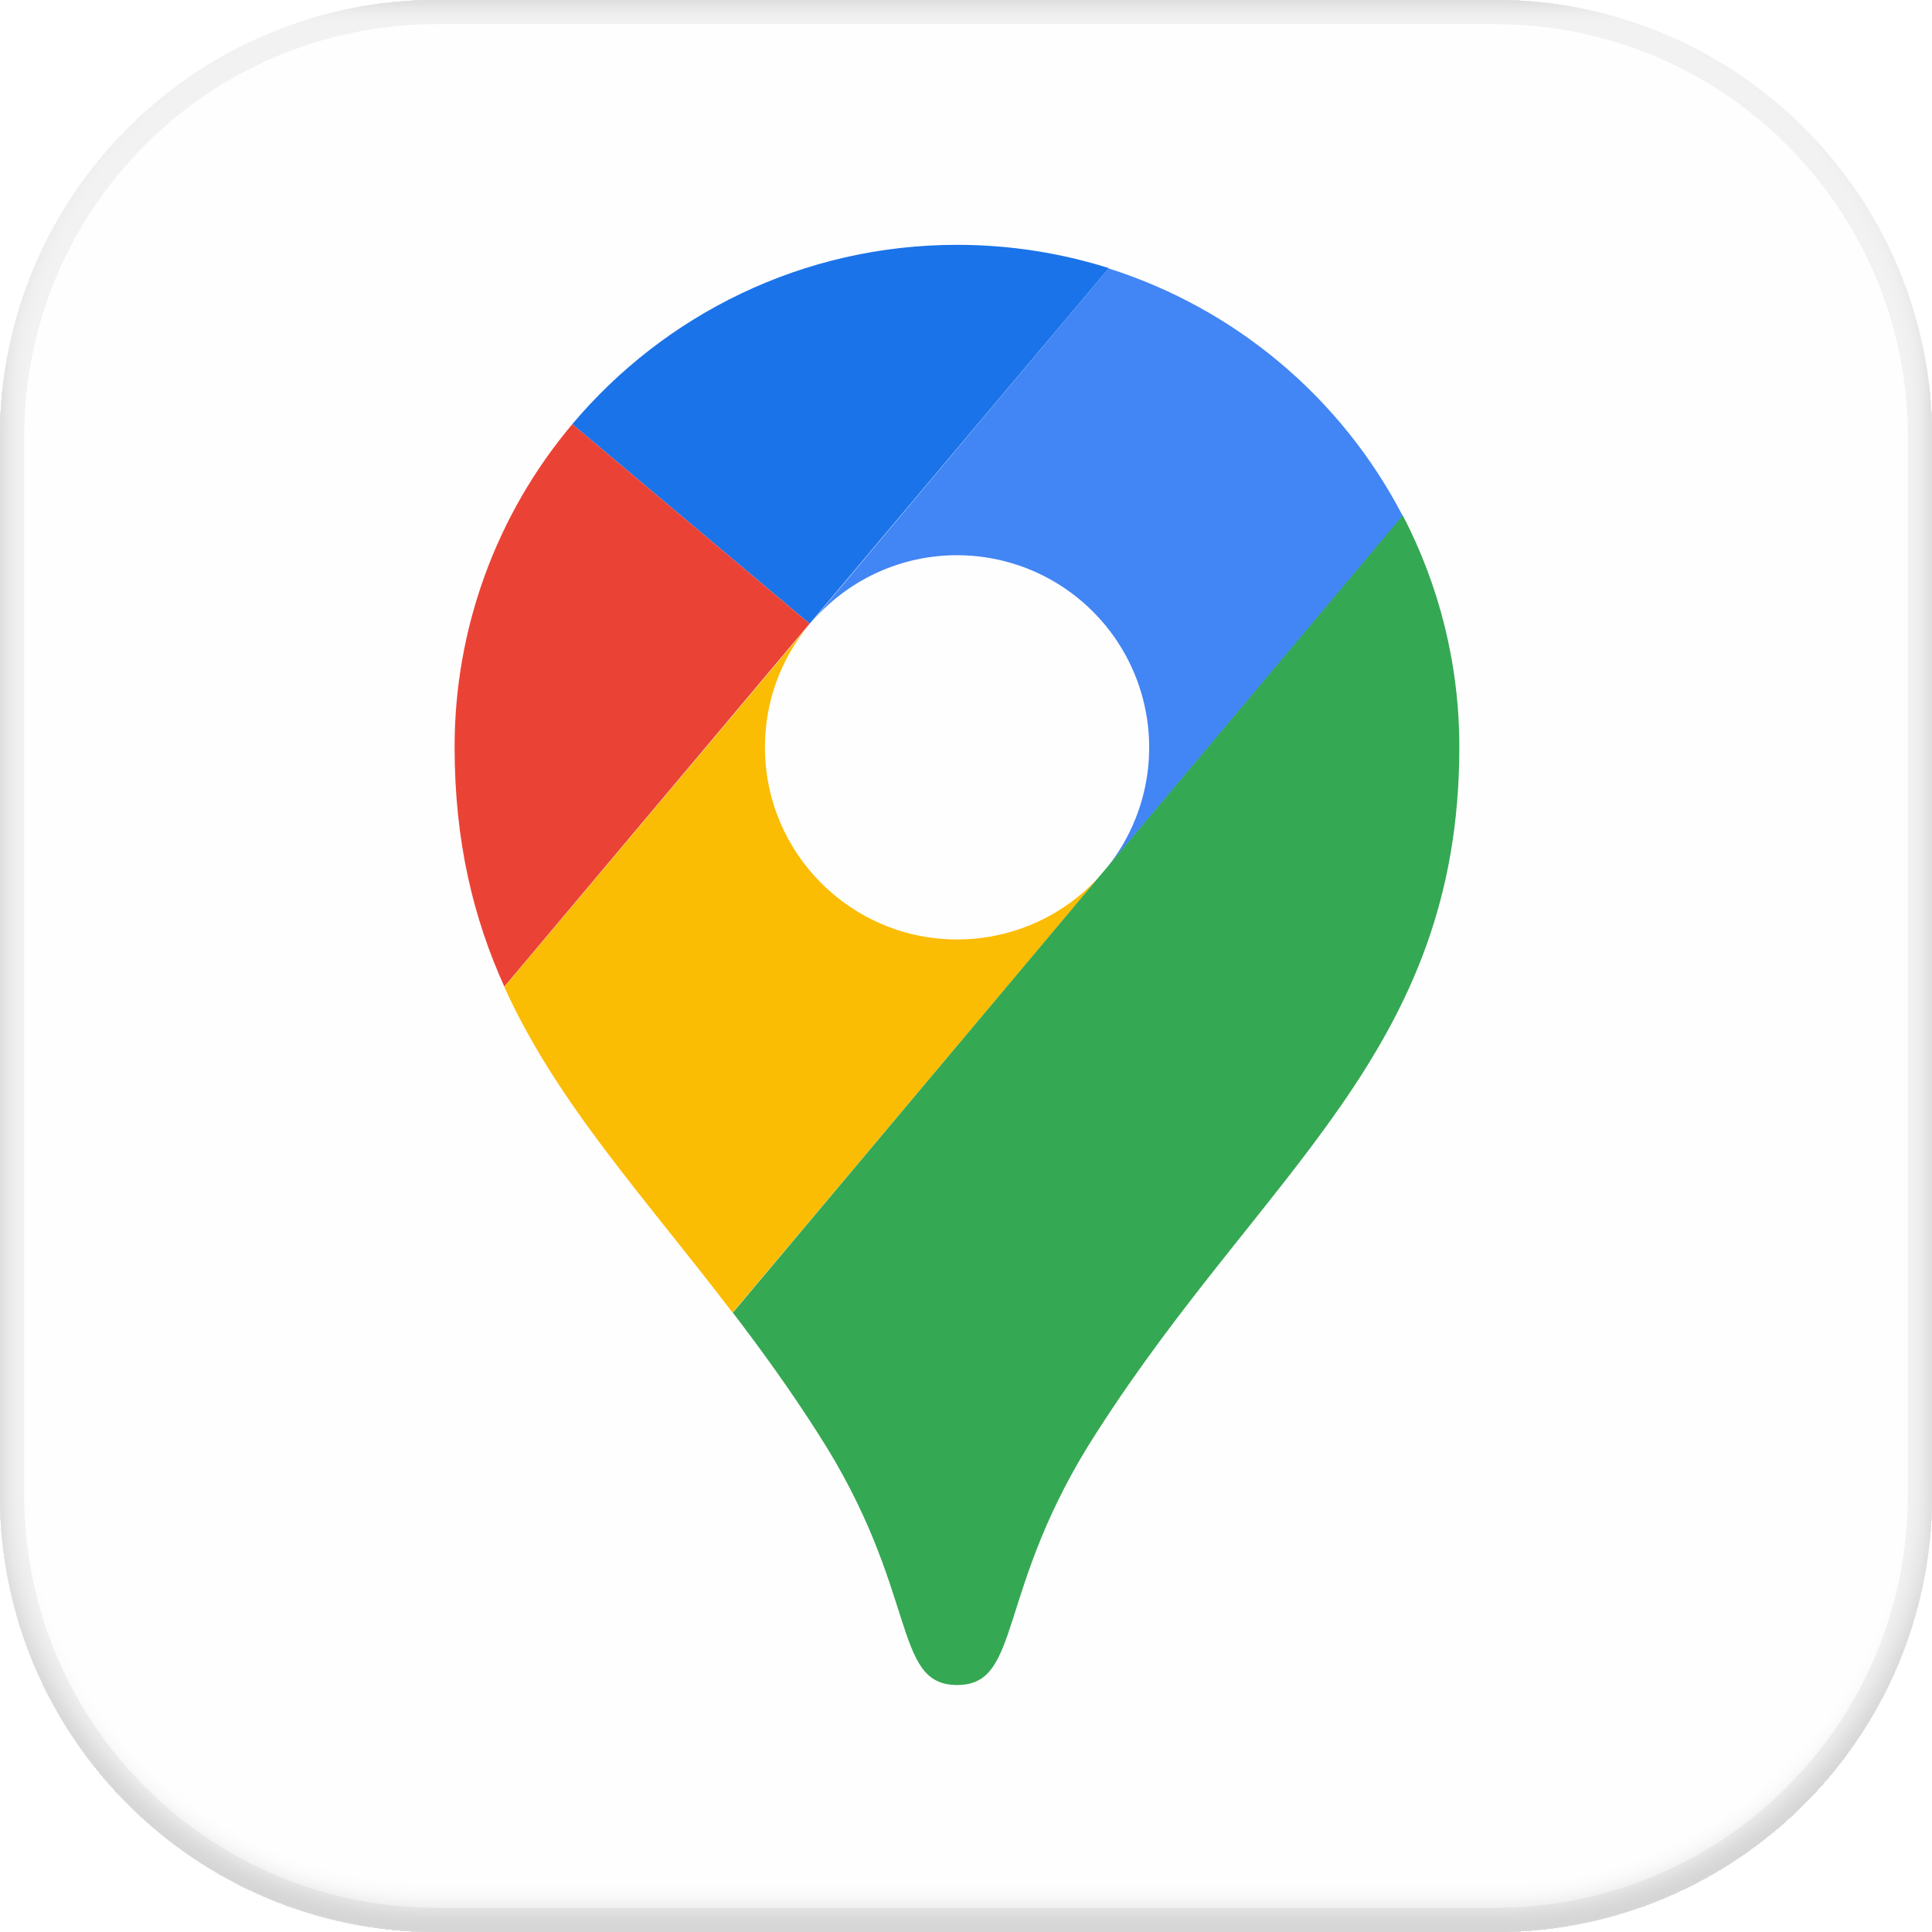
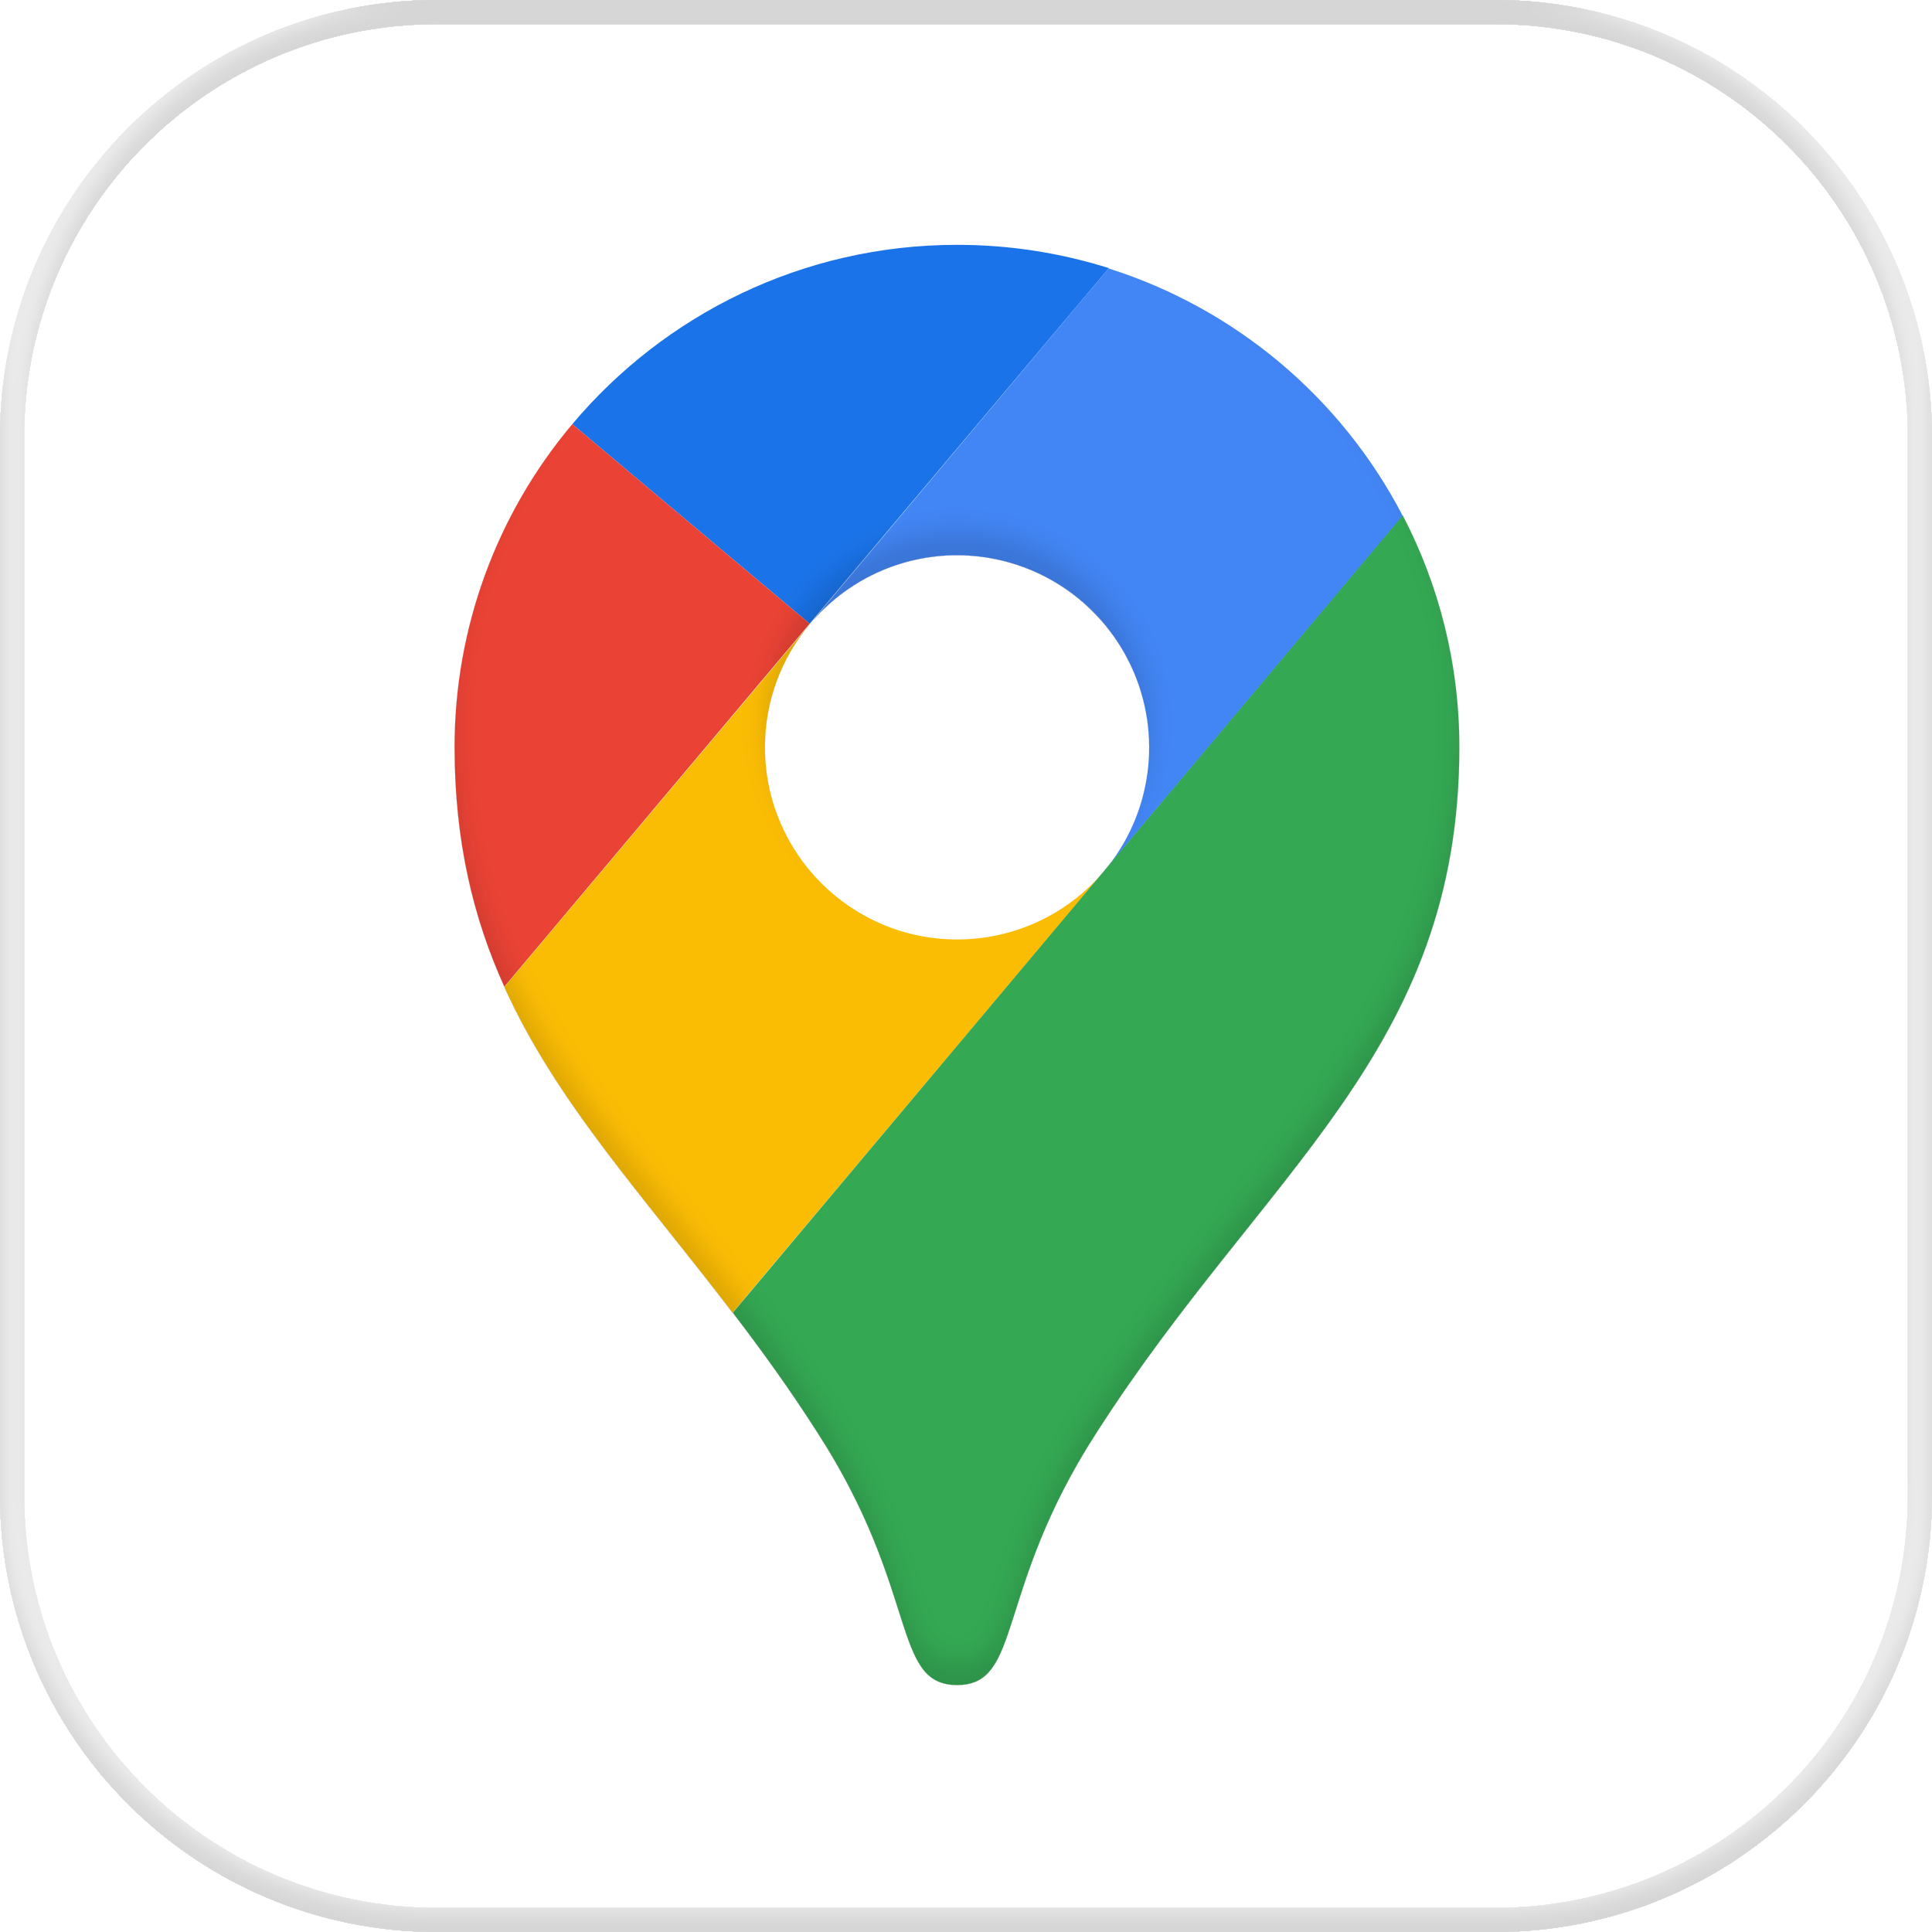
<svg xmlns="http://www.w3.org/2000/svg" width="80" height="80" viewBox="0 0 80 80" fill="none">
  <g filter="url(#filter0_i)">
-     <path d="M18.095 0H61.905C71.905 0 80 8.095 80 18.095V61.905C80 71.905 71.905 80 61.905 80H18.095C8.095 80 0 71.905 0 61.905V18.095C0 8.095 8.095 0 18.095 0Z" fill="#FFFEFF" />
+     <path d="M18.095 0H61.905C71.905 0 80 8.095 80 18.095V61.905C80 71.905 71.905 80 61.905 80H18.095C8.095 80 0 71.905 0 61.905V18.095C0 8.095 8.095 0 18.095 0Z" />
    <path d="M18.095 0.5H61.905C71.629 0.5 79.5 8.371 79.5 18.095V61.905C79.5 71.629 71.629 79.5 61.905 79.5H18.095C8.371 79.5 0.5 71.629 0.5 61.905V18.095C0.5 8.371 8.371 0.5 18.095 0.5Z" stroke="black" stroke-opacity="0.05" />
    <path d="M45.917 11.103C43.94 10.479 41.822 10.138 39.633 10.138C33.242 10.138 27.522 13.021 23.697 17.564L33.525 25.826L45.917 11.103Z" fill="#1A73E8" />
    <path d="M23.697 17.564C20.546 21.306 18.82 26.042 18.824 30.934C18.824 34.841 19.601 38.019 20.884 40.855L33.524 25.826L23.697 17.564Z" fill="#EA4335" />
    <path d="M39.632 22.99C41.149 22.991 42.634 23.426 43.912 24.243C45.19 25.061 46.209 26.226 46.847 27.602C47.485 28.979 47.716 30.509 47.514 32.012C47.312 33.516 46.684 34.93 45.705 36.089L58.086 21.366C55.544 16.47 51.163 12.782 45.905 11.115L33.535 25.838C34.281 24.945 35.213 24.228 36.266 23.735C37.32 23.243 38.469 22.989 39.632 22.99Z" fill="#4285F4" />
    <path d="M39.631 38.901C35.241 38.901 31.675 35.335 31.675 30.945C31.67 29.076 32.329 27.266 33.535 25.837L20.883 40.867C23.048 45.657 26.638 49.505 30.334 54.354L45.704 36.089C44.957 36.971 44.027 37.68 42.978 38.165C41.929 38.651 40.787 38.902 39.631 38.901Z" fill="#FBBC04" />
    <path d="M45.398 59.333C52.342 48.482 60.428 43.551 60.428 30.934C60.428 27.474 59.58 24.214 58.086 21.342L30.346 54.355C31.523 55.897 32.711 57.533 33.865 59.345C38.078 65.865 36.913 69.773 39.632 69.773C42.35 69.773 41.185 65.853 45.398 59.333Z" fill="#34A853" />
  </g>
  <defs>
    <filter id="filter0_i" x="0" y="-1" width="80" height="81" filterUnits="userSpaceOnUse" color-interpolation-filters="sRGB">
      <feFlood flood-opacity="0" result="BackgroundImageFix" />
      <feBlend mode="normal" in="SourceGraphic" in2="BackgroundImageFix" result="shape" />
      <feColorMatrix in="SourceAlpha" type="matrix" values="0 0 0 0 0 0 0 0 0 0 0 0 0 0 0 0 0 0 127 0" result="hardAlpha" />
      <feOffset dy="-1" />
      <feGaussianBlur stdDeviation="0.5" />
      <feComposite in2="hardAlpha" operator="arithmetic" k2="-1" k3="1" />
      <feColorMatrix type="matrix" values="0 0 0 0 0 0 0 0 0 0 0 0 0 0 0 0 0 0 0.12 0" />
      <feBlend mode="normal" in2="shape" result="effect1_innerShadow" />
    </filter>
  </defs>
</svg>
